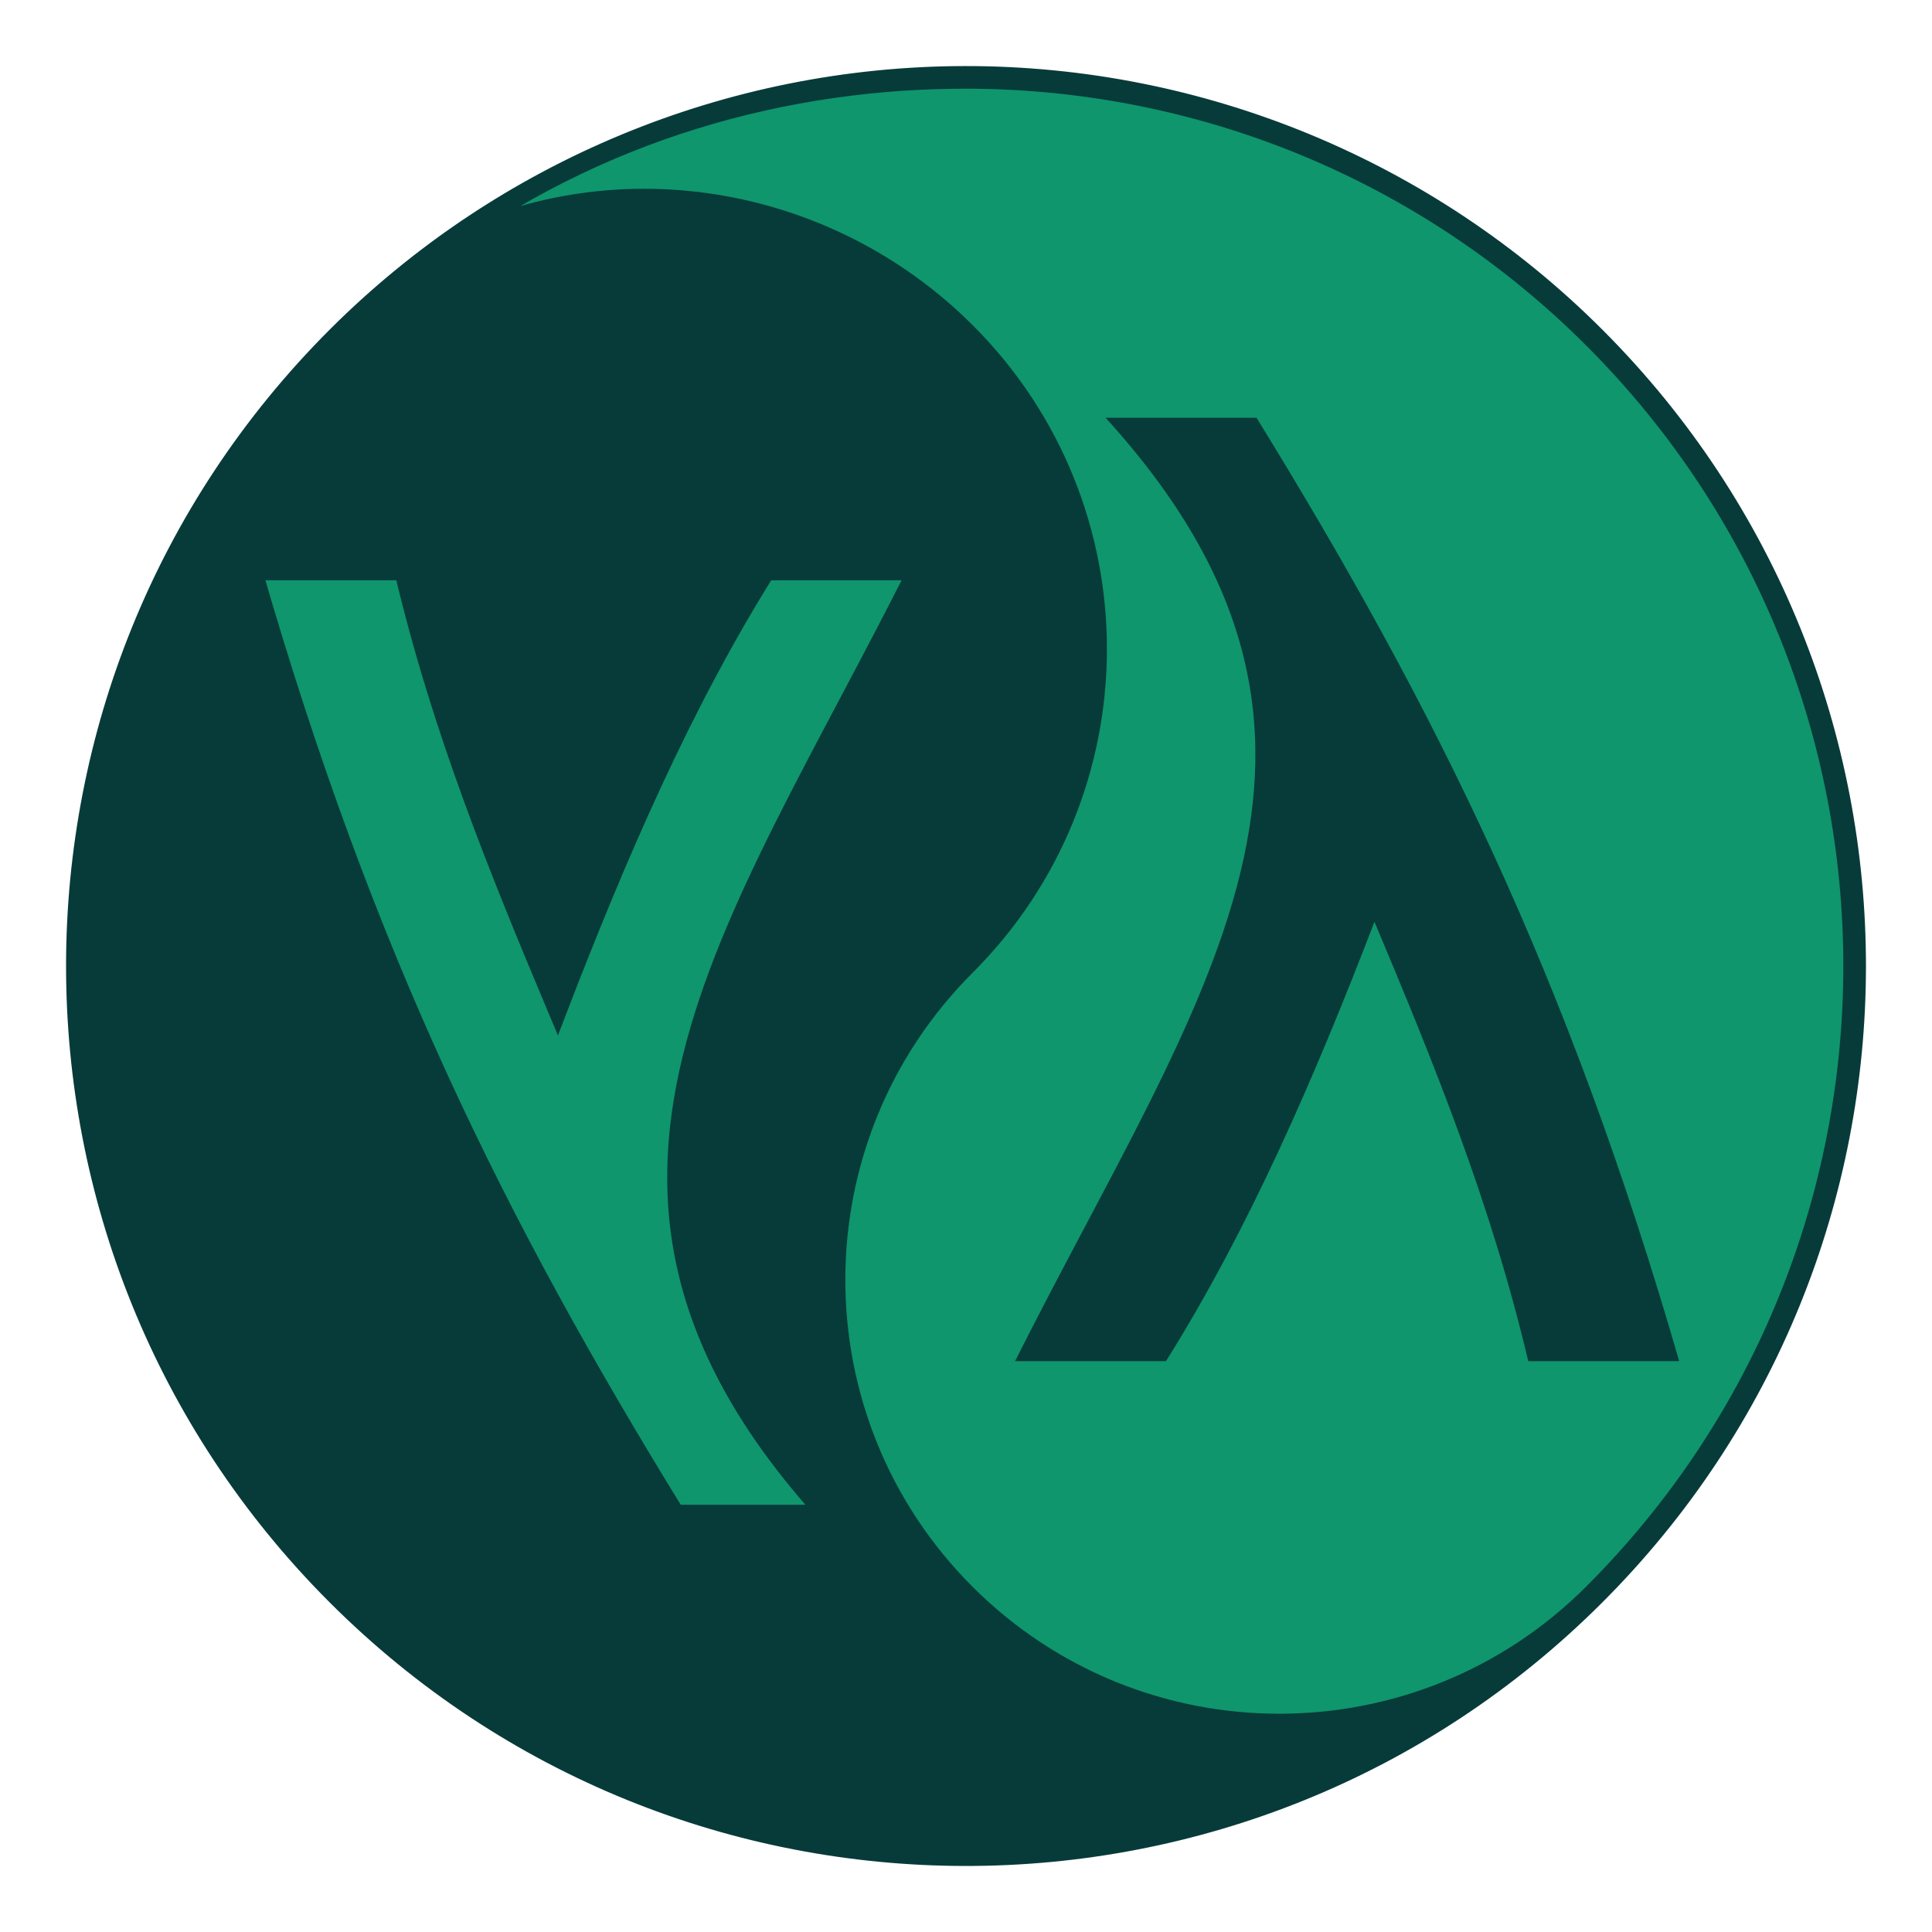
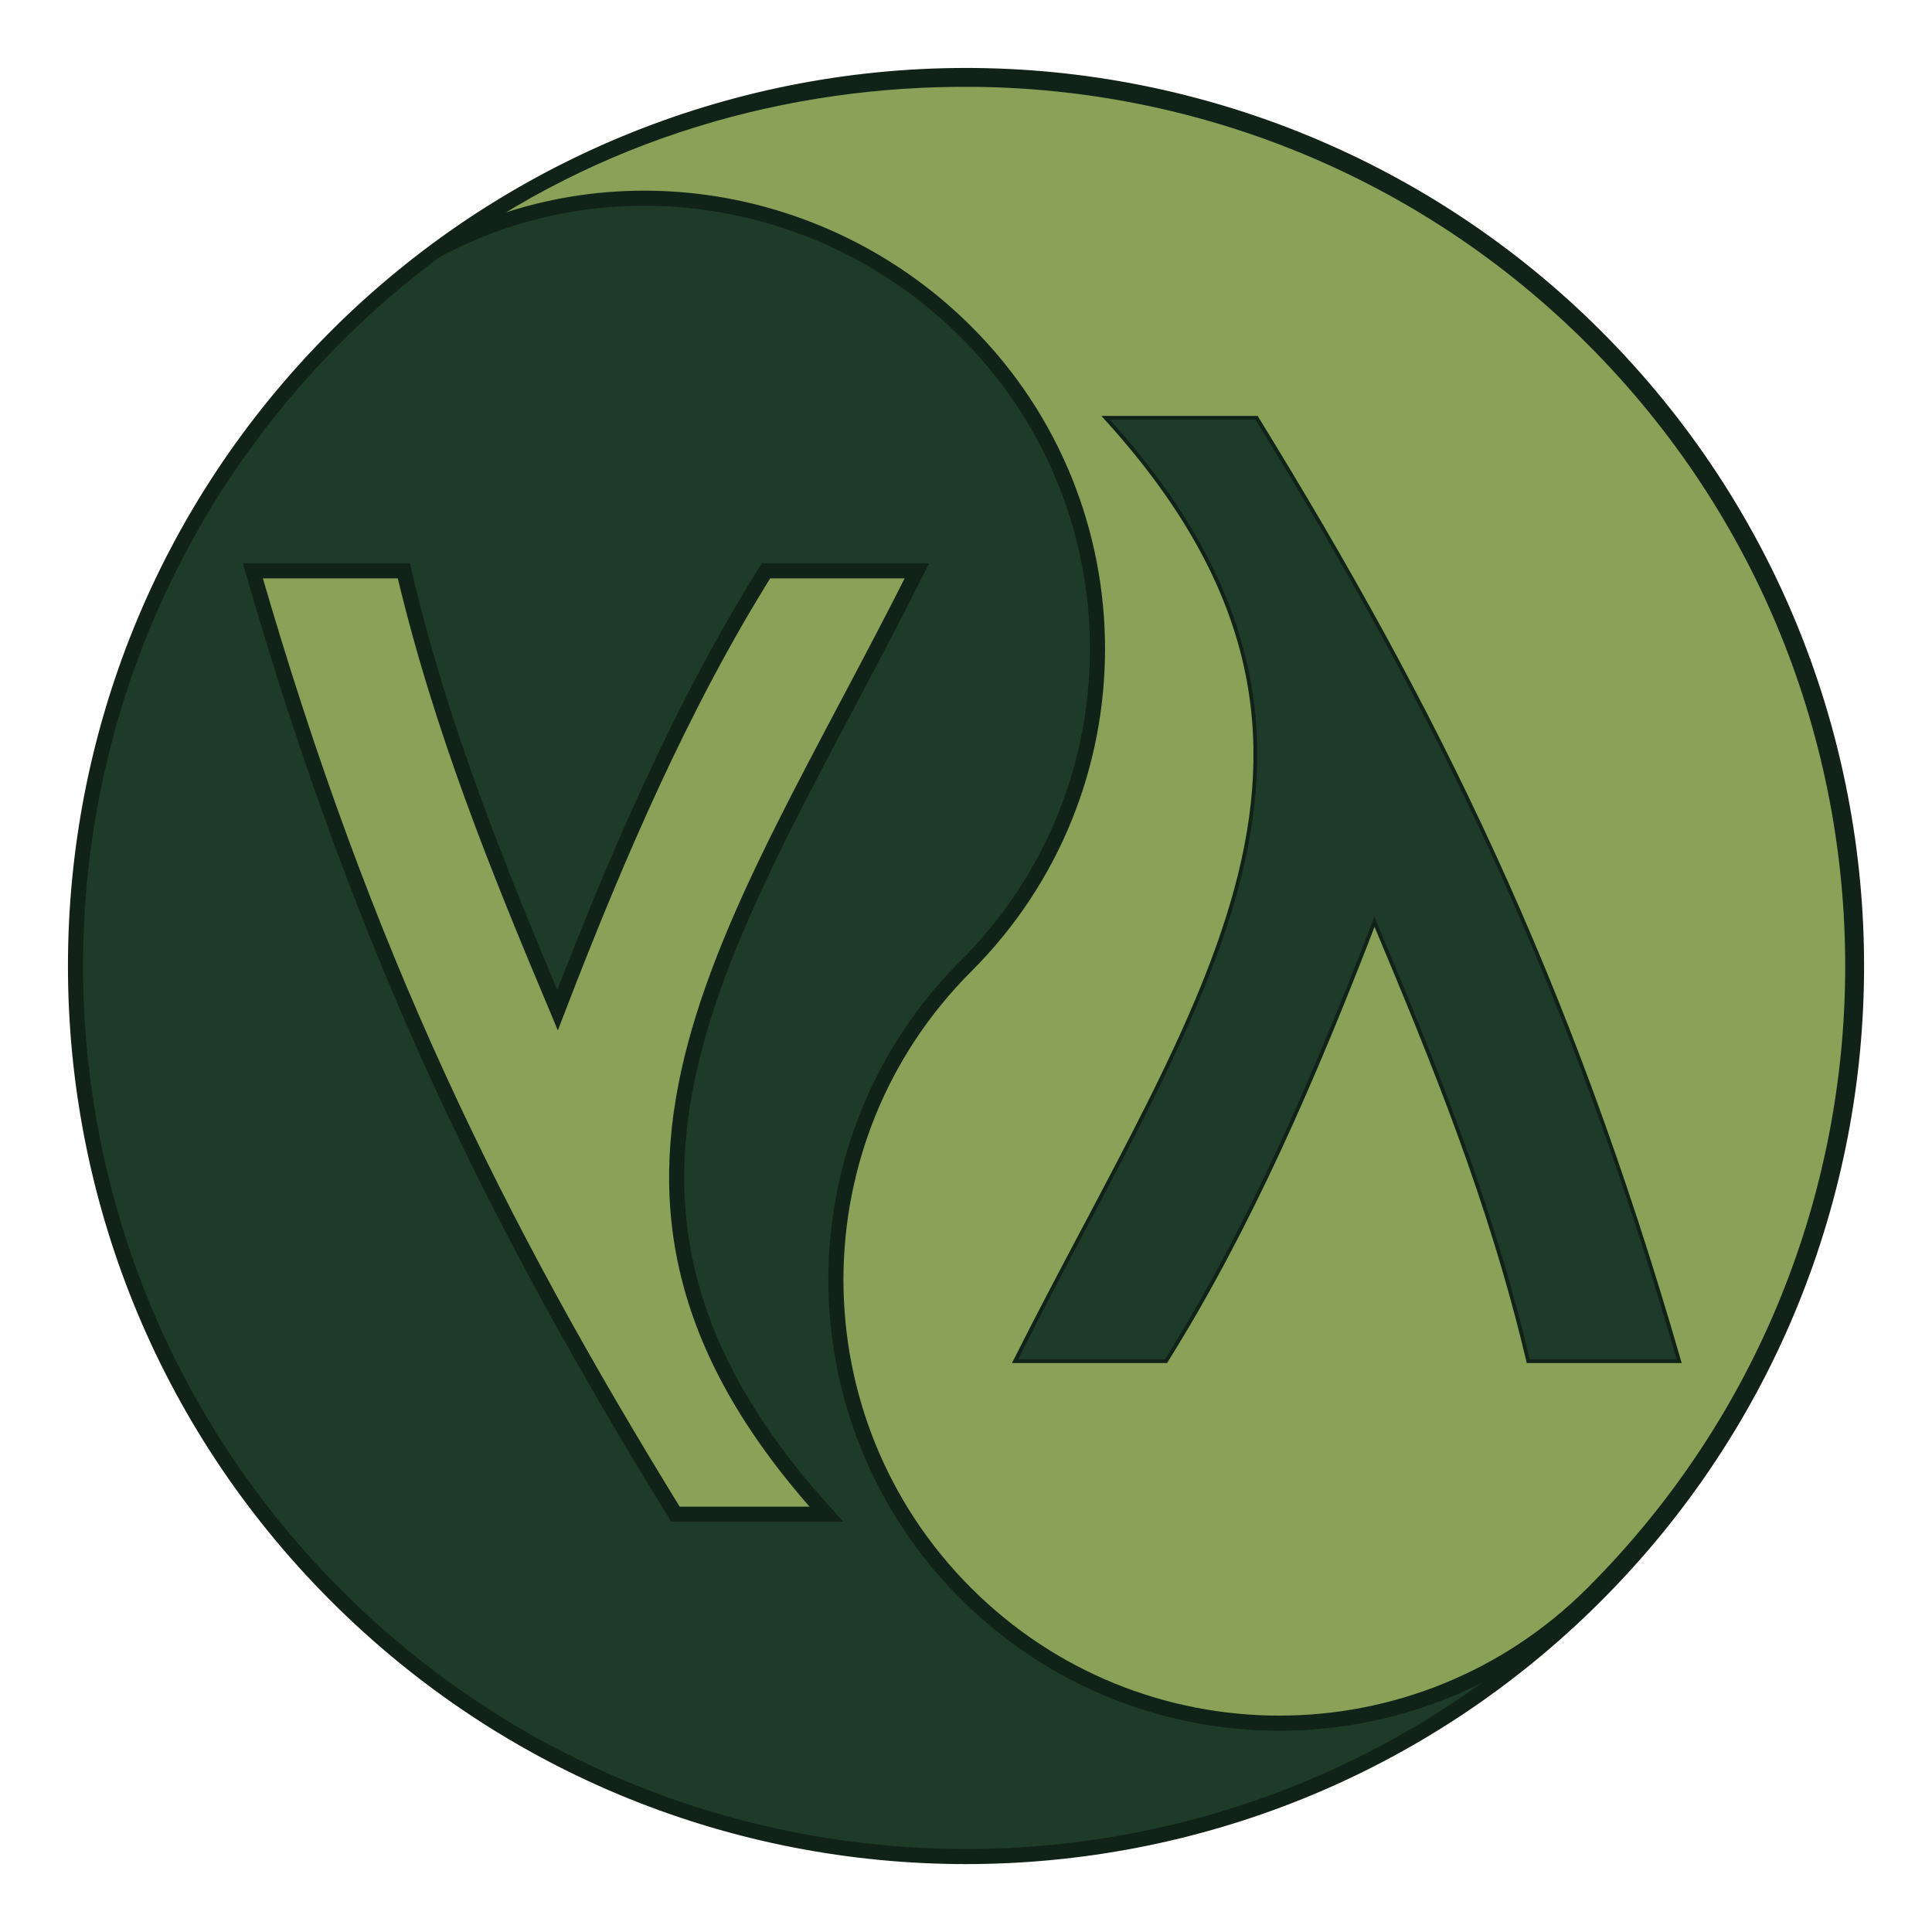
- <svg xmlns="http://www.w3.org/2000/svg" width="512" height="512" viewBox="0 0 512 512" fill="none">
-   <path d="M256 491C385.787 491 491 385.787 491 256C491 126.213 385.787 21 256 21C126.213 21 21 126.213 21 256C21 385.787 126.213 491 256 491Z" fill="#0F966C" />
-   <path d="M255.56 20.008C193.186 20.125 133.39 44.93 89.26 89C-2.976 181.091 -3.093 330.52 88.998 422.75C181.088 514.986 330.518 515.103 422.748 423.012C514.984 330.921 515.101 181.492 423.01 89.262C378.633 44.815 318.37 19.891 255.56 20.008ZM257.841 21.014C317.775 21.498 377.231 44.823 422.301 89.967C514.002 181.812 513.886 330.607 422.042 422.307C376.12 468.158 301.722 468.1 255.872 422.178C210.021 376.256 210.079 301.858 256.001 256.008C302.413 209.669 302.472 134.478 256.131 88.068C219.047 50.927 161.674 41.515 115.471 66.41C157.887 34.869 208.182 20.612 257.841 21.014ZM67.001 151.274H107.001C116.944 193.421 132.205 230.692 147.751 267.704C163.651 226.378 180.954 186.455 203.001 151.274H243.001C194.073 248.638 140.811 315.334 219.001 401.274H179.001C131.434 324.031 96.562 253.604 67.001 151.274Z" fill="#073B3A" stroke="#073B3A" stroke-width="5" />
-   <path d="M293 110.72C371.194 196.656 317.928 263.36 269 360.72H309C331.047 325.541 348.35 285.618 364.25 244.29C379.796 281.3 395.057 318.572 405 360.72H445C415.439 258.39 380.567 187.96 333 110.72H293Z" fill="#073B3A" />
+ <svg xmlns="http://www.w3.org/2000/svg" width="512" height="512" viewBox="0 0 512 512" fill="none" version="1.1" id="svg3">
+   <defs id="defs3" />
+   <path d="M256 491C385.787 491 491 385.787 491 256C491 126.213 385.787 21 256 21C126.213 21 21 126.213 21 256C21 385.787 126.213 491 256 491Z" fill="#0F966C" id="path1" style="fill:#89a257;fill-opacity:1" />
+   <path d="M255.56 20.008C193.186 20.125 133.39 44.93 89.26 89C-2.976 181.091 -3.093 330.52 88.998 422.75C181.088 514.986 330.518 515.103 422.748 423.012C514.984 330.921 515.101 181.492 423.01 89.262C378.633 44.815 318.37 19.891 255.56 20.008ZM257.841 21.014C317.775 21.498 377.231 44.823 422.301 89.967C514.002 181.812 513.886 330.607 422.042 422.307C376.12 468.158 301.722 468.1 255.872 422.178C210.021 376.256 210.079 301.858 256.001 256.008C302.413 209.669 302.472 134.478 256.131 88.068C219.047 50.927 161.674 41.515 115.471 66.41C157.887 34.869 208.182 20.612 257.841 21.014ZM67.001 151.274H107.001C116.944 193.421 132.205 230.692 147.751 267.704C163.651 226.378 180.954 186.455 203.001 151.274H243.001C194.073 248.638 140.811 315.334 219.001 401.274H179.001C131.434 324.031 96.562 253.604 67.001 151.274Z" fill="#073B3A" stroke="#073B3A" stroke-width="5" id="path2" style="fill:#1e3a29;fill-opacity:1;stroke:#112318;stroke-opacity:1;stroke-width:4;stroke-dasharray:none" />
+   <path d="M293 110.72C371.194 196.656 317.928 263.36 269 360.72H309C331.047 325.541 348.35 285.618 364.25 244.29C379.796 281.3 395.057 318.572 405 360.72H445C415.439 258.39 380.567 187.96 333 110.72H293Z" fill="#073B3A" id="path3" style="fill:#1e3a29;fill-opacity:1;stroke:#112318;stroke-opacity:1" />
</svg>
